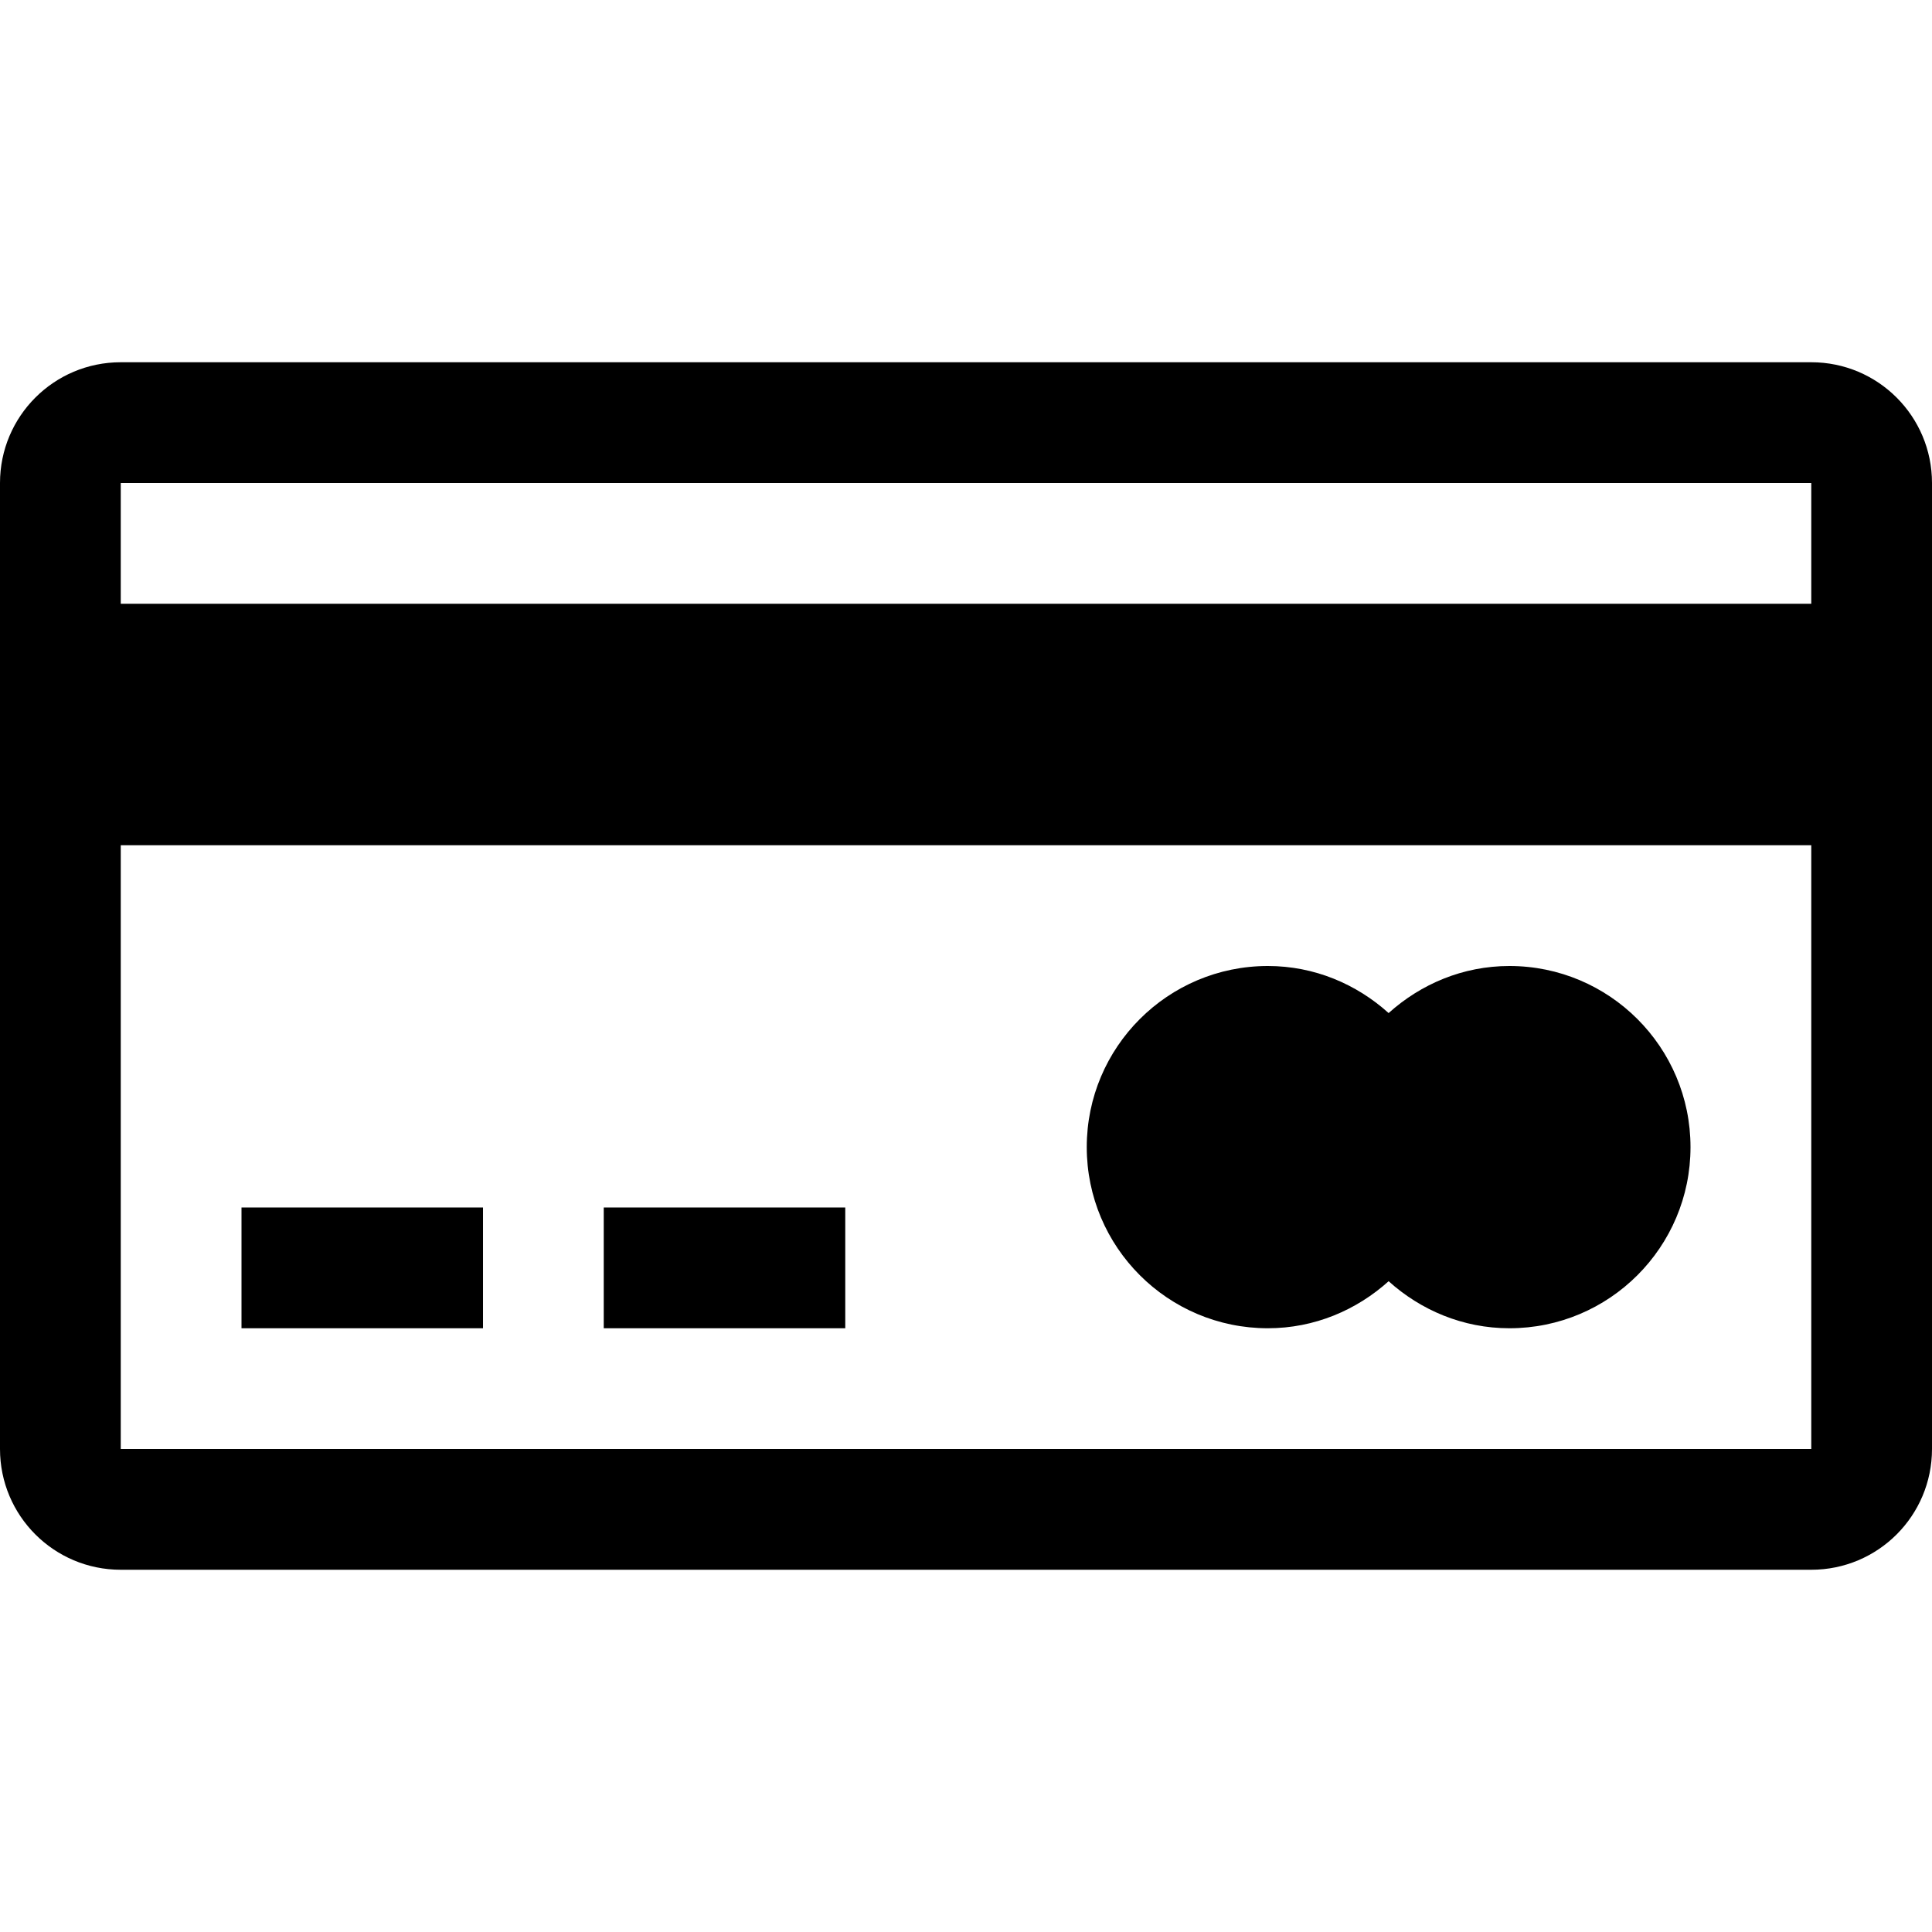
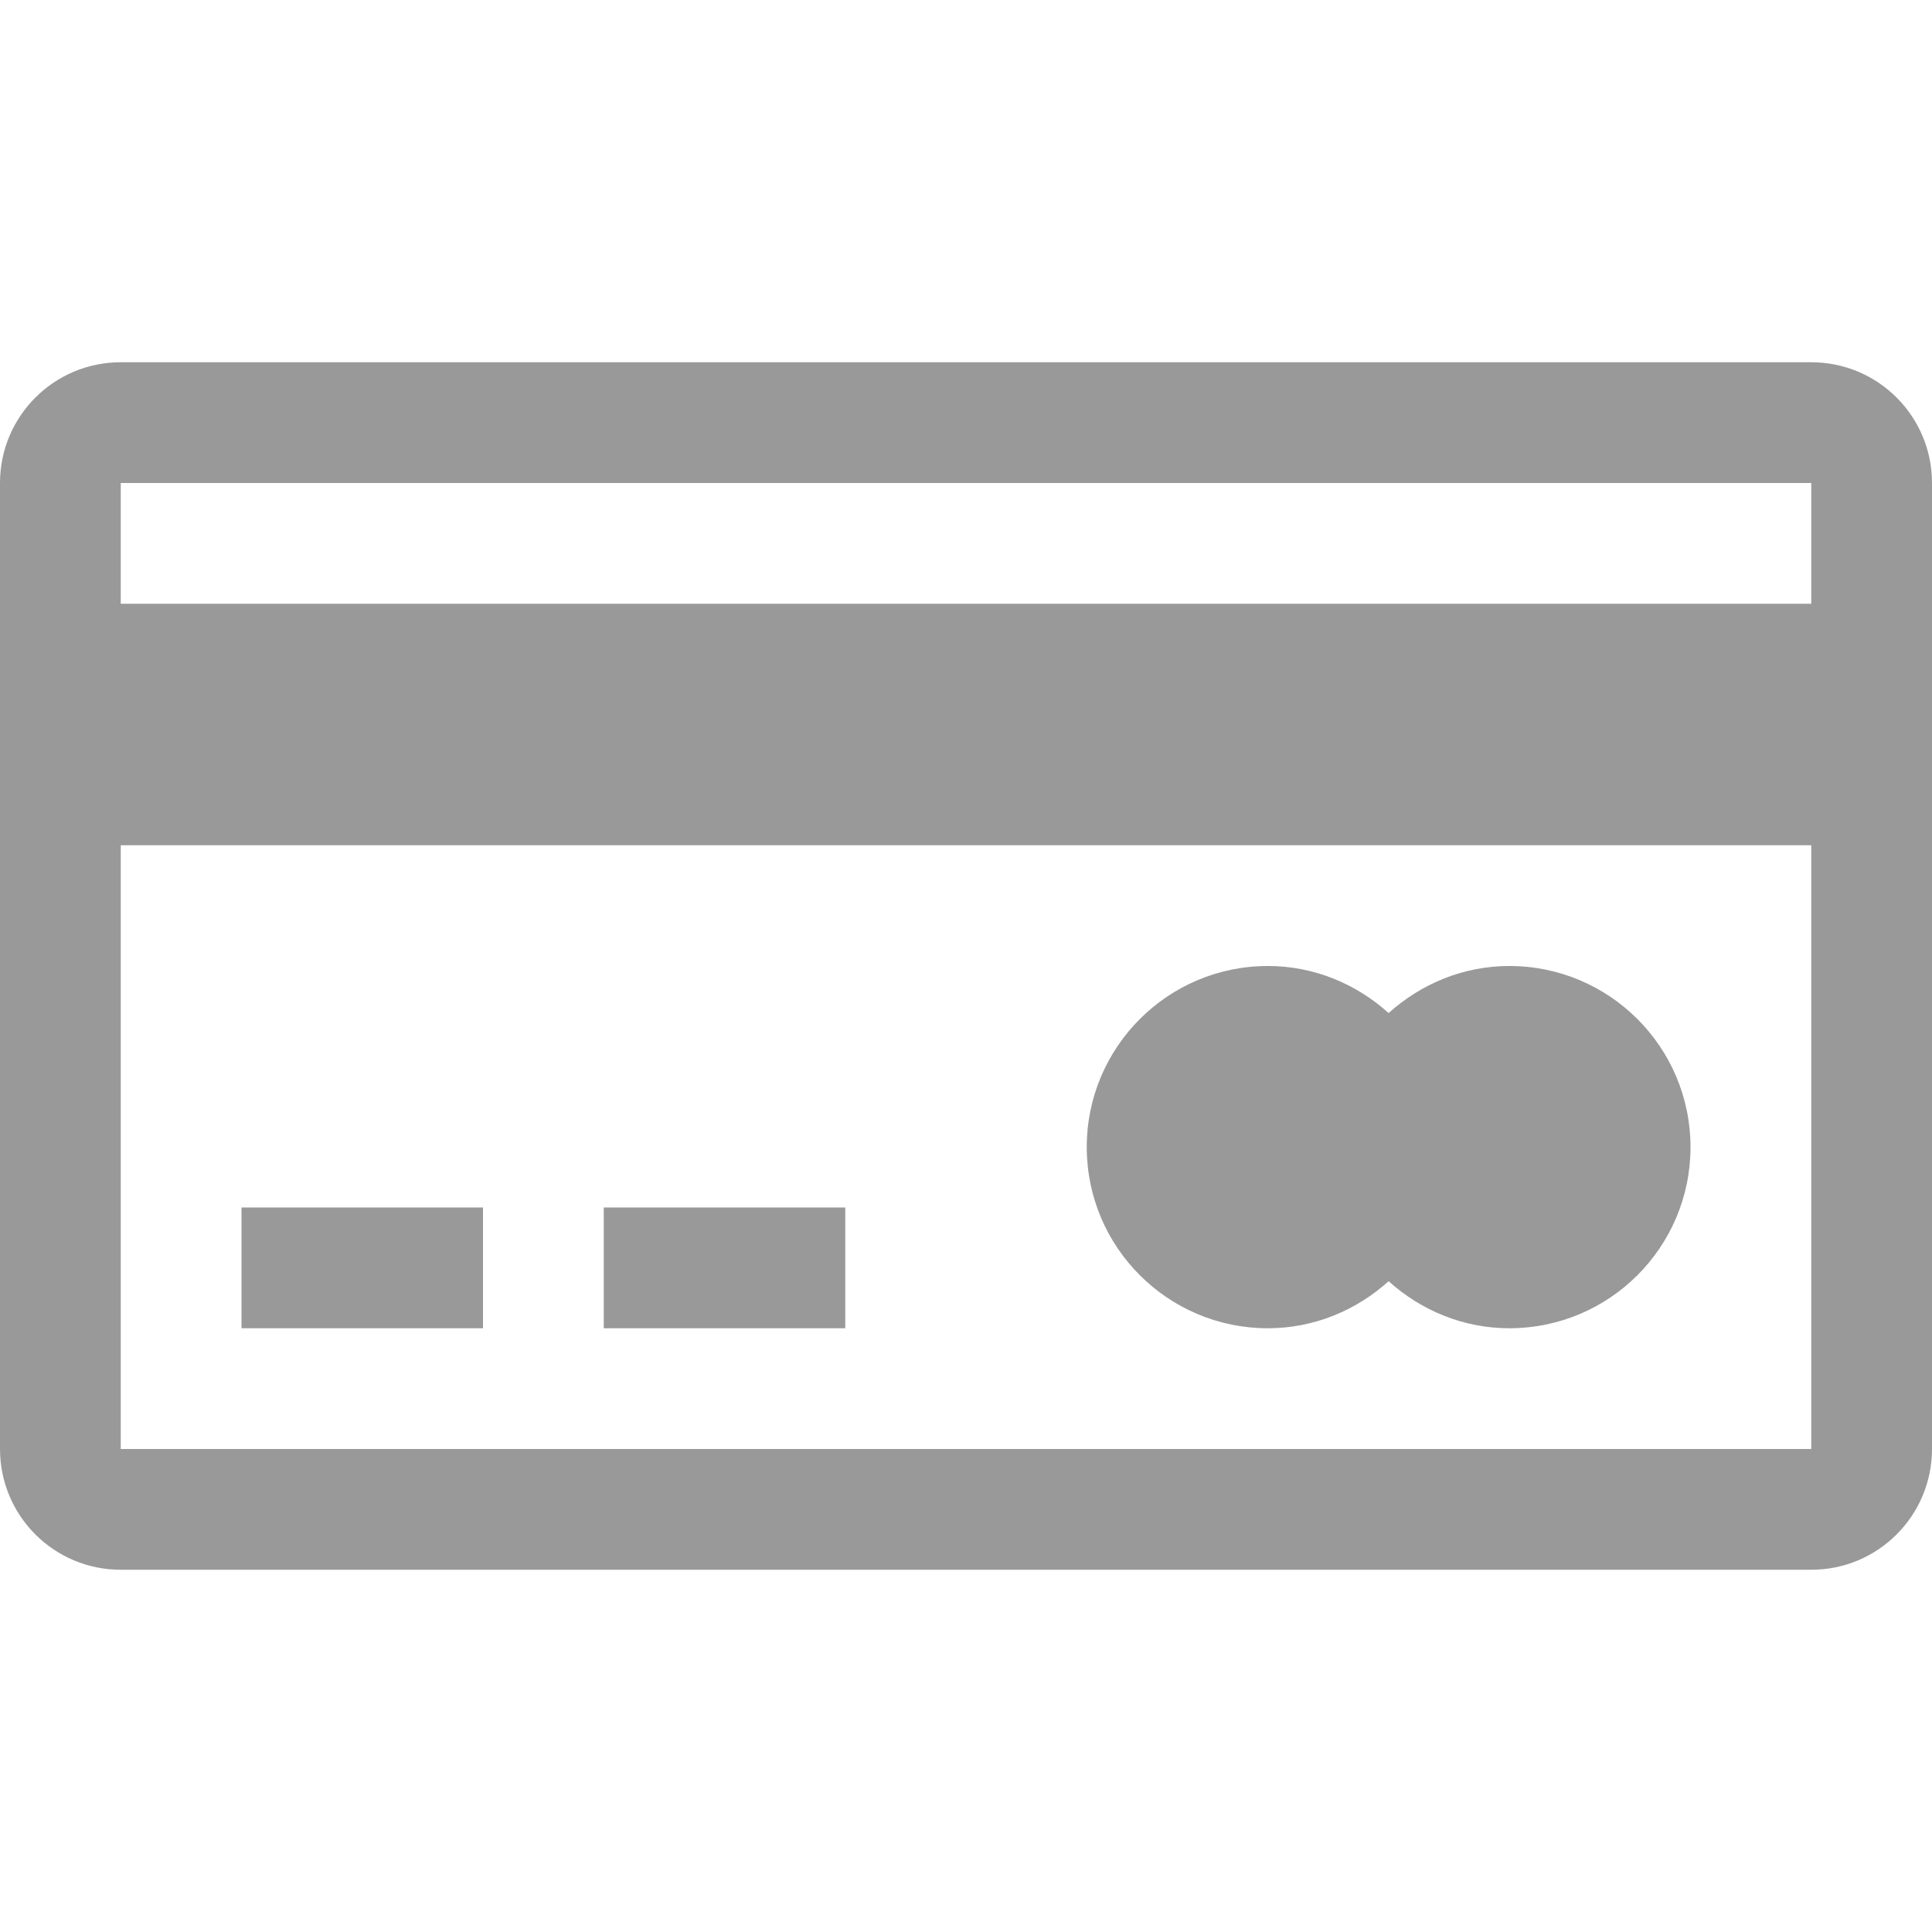
<svg xmlns="http://www.w3.org/2000/svg" version="1.1" id="Capa_1" x="0px" y="0px" width="485.211px" height="485.211px" viewBox="0 0 485.211 485.211" style="enable-background:new 0 0 485.211 485.211;" xml:space="preserve">
  <g>
    <g>
-       <path d="M454.889,90.976H30.327C13.562,90.976,0,104.541,0,121.303v242.602c0,16.769,13.564,30.331,30.327,30.331h424.562    c16.759,0,30.322-13.562,30.322-30.331V121.303C485.211,104.541,471.647,90.976,454.889,90.976z M454.889,363.904H30.327V212.28    h424.562V363.904z M454.889,151.627H30.327v-30.324h424.562V151.627z" />
-       <rect x="60.651" y="303.256" width="60.653" height="30.327" />
-       <rect x="151.628" y="303.256" width="60.654" height="30.327" />
-       <path d="M318.423,333.583c11.696,0,22.271-4.561,30.322-11.812c8.056,7.252,18.631,11.812,30.331,11.812    c25.109,0,45.485-20.372,45.485-45.49c0-25.109-20.376-45.488-45.485-45.488c-11.7,0-22.275,4.562-30.331,11.819    c-8.051-7.257-18.626-11.819-30.322-11.819c-25.118,0-45.49,20.379-45.49,45.488C272.933,313.211,293.305,333.583,318.423,333.583    z" />
+       <path fill="#999" d="M454.889,90.976H30.327C13.562,90.976,0,104.541,0,121.303v242.602c0,16.769,13.564,30.331,30.327,30.331h424.562    c16.759,0,30.322-13.562,30.322-30.331V121.303C485.211,104.541,471.647,90.976,454.889,90.976z M454.889,363.904H30.327V212.28    h424.562V363.904z M454.889,151.627H30.327v-30.324h424.562V151.627z" />
+       <rect fill="#999" x="60.651" y="303.256" width="60.653" height="30.327" />
+       <rect fill="#999" x="151.628" y="303.256" width="60.654" height="30.327" />
+       <path fill="#999" d="M318.423,333.583c11.696,0,22.271-4.561,30.322-11.812c8.056,7.252,18.631,11.812,30.331,11.812    c25.109,0,45.485-20.372,45.485-45.49c0-25.109-20.376-45.488-45.485-45.488c-11.7,0-22.275,4.562-30.331,11.819    c-8.051-7.257-18.626-11.819-30.322-11.819c-25.118,0-45.49,20.379-45.49,45.488C272.933,313.211,293.305,333.583,318.423,333.583    z" />
    </g>
  </g>
  <g>
</g>
  <g>
</g>
  <g>
</g>
  <g>
</g>
  <g>
</g>
  <g>
</g>
  <g>
</g>
  <g>
</g>
  <g>
</g>
  <g>
</g>
  <g>
</g>
  <g>
</g>
  <g>
</g>
  <g>
</g>
  <g>
</g>
</svg>
